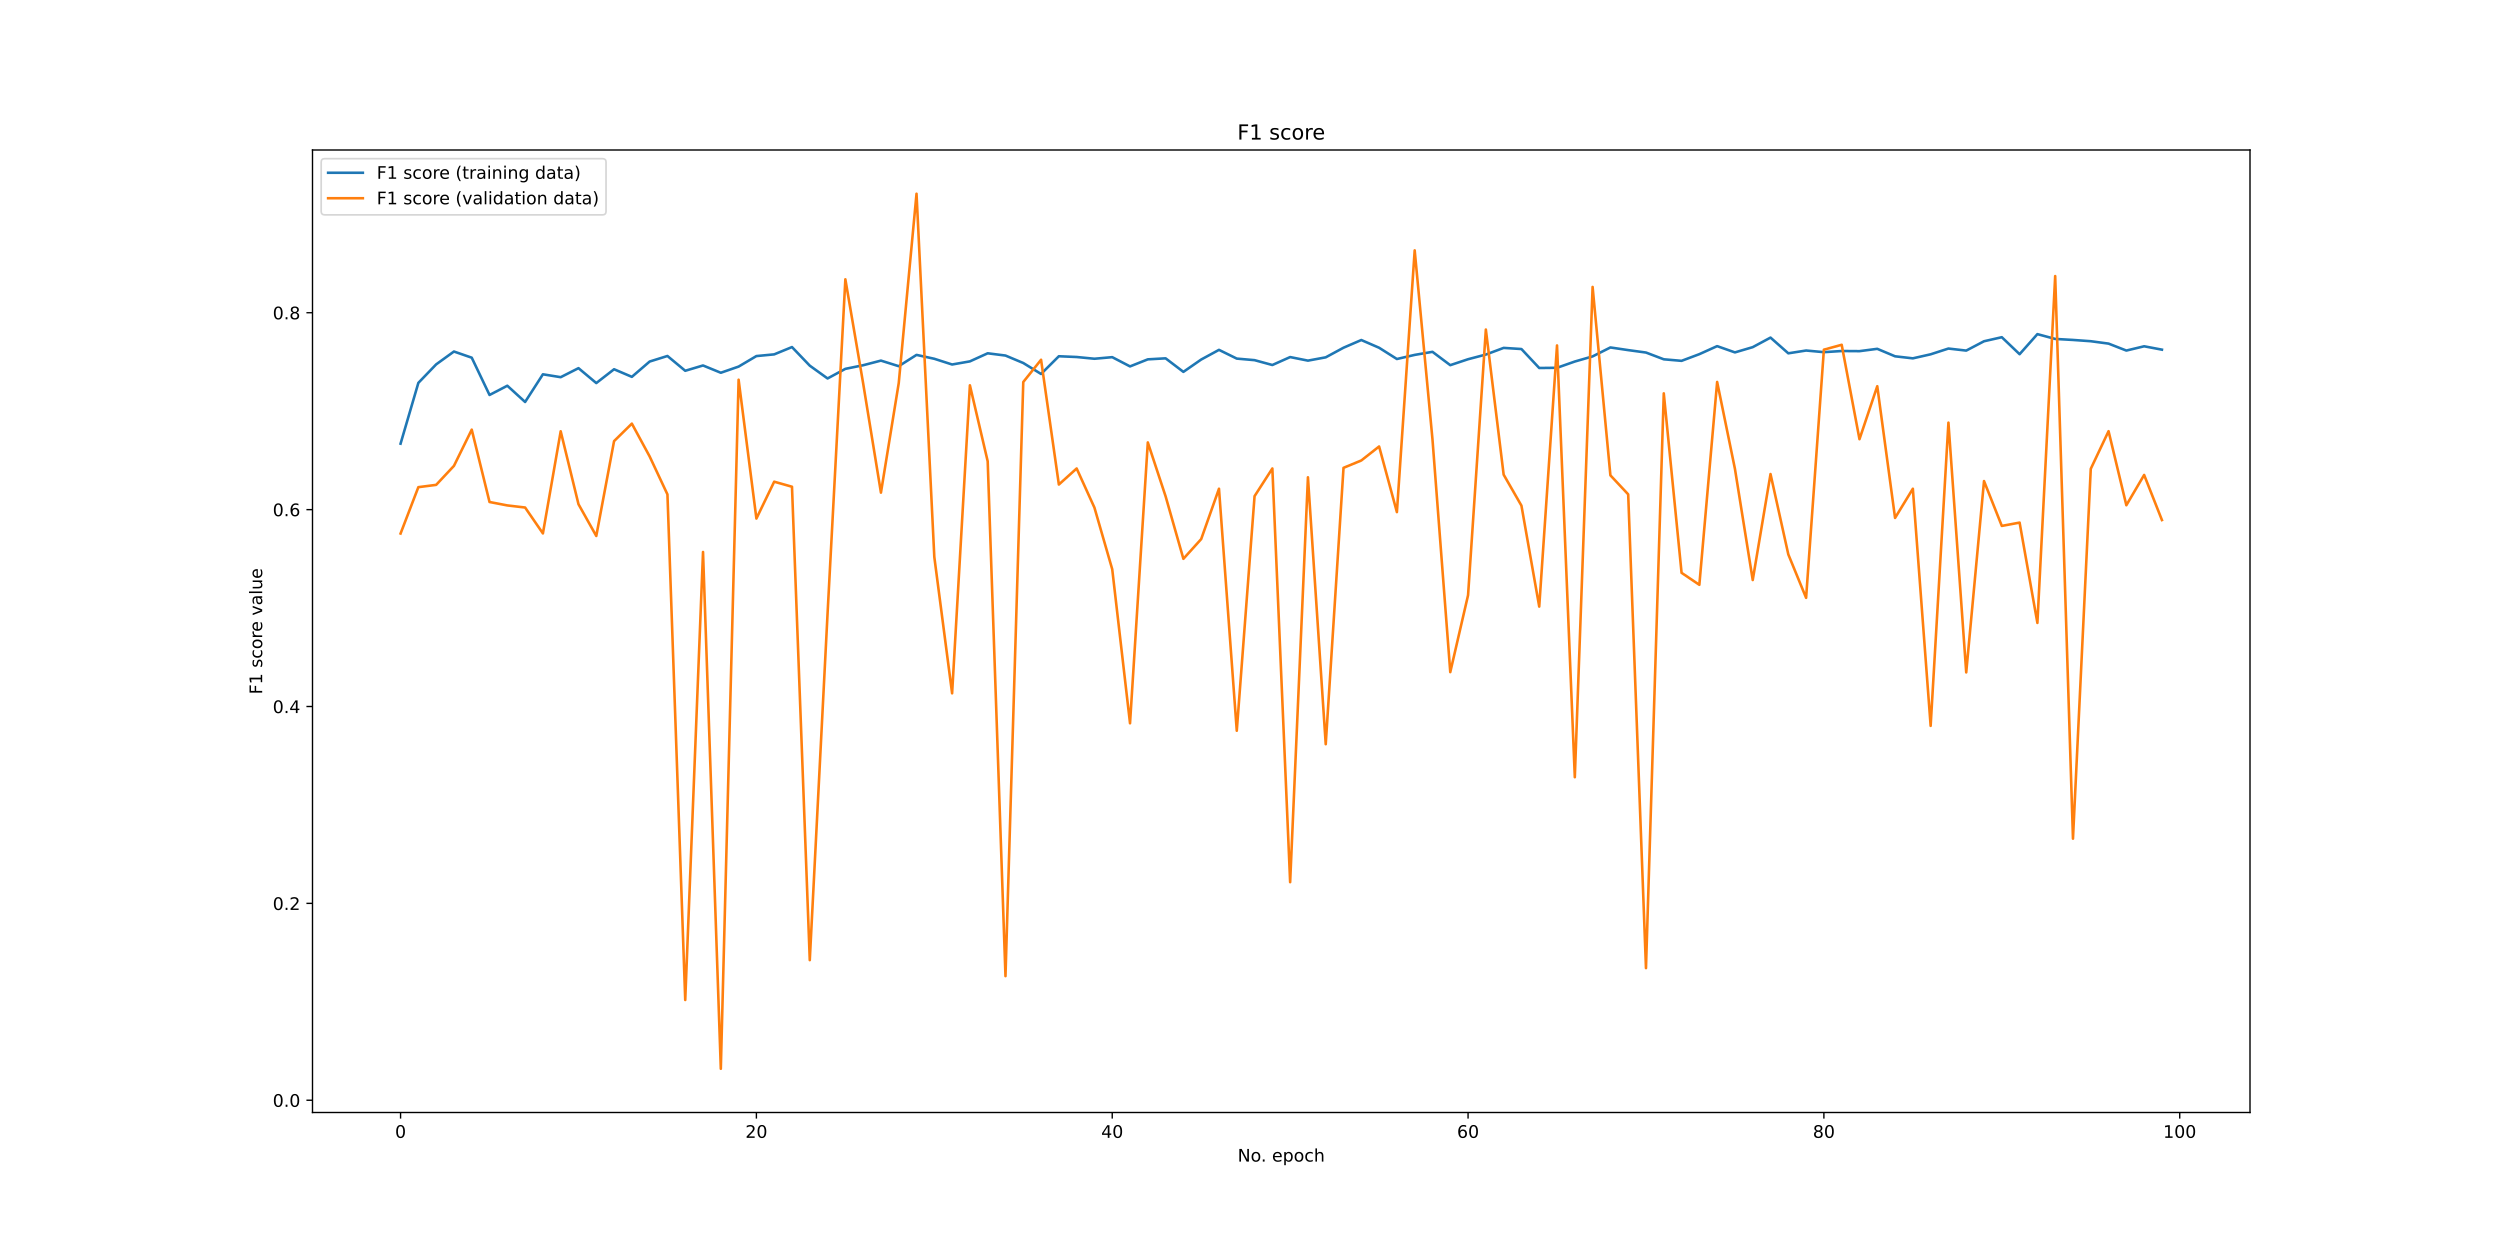
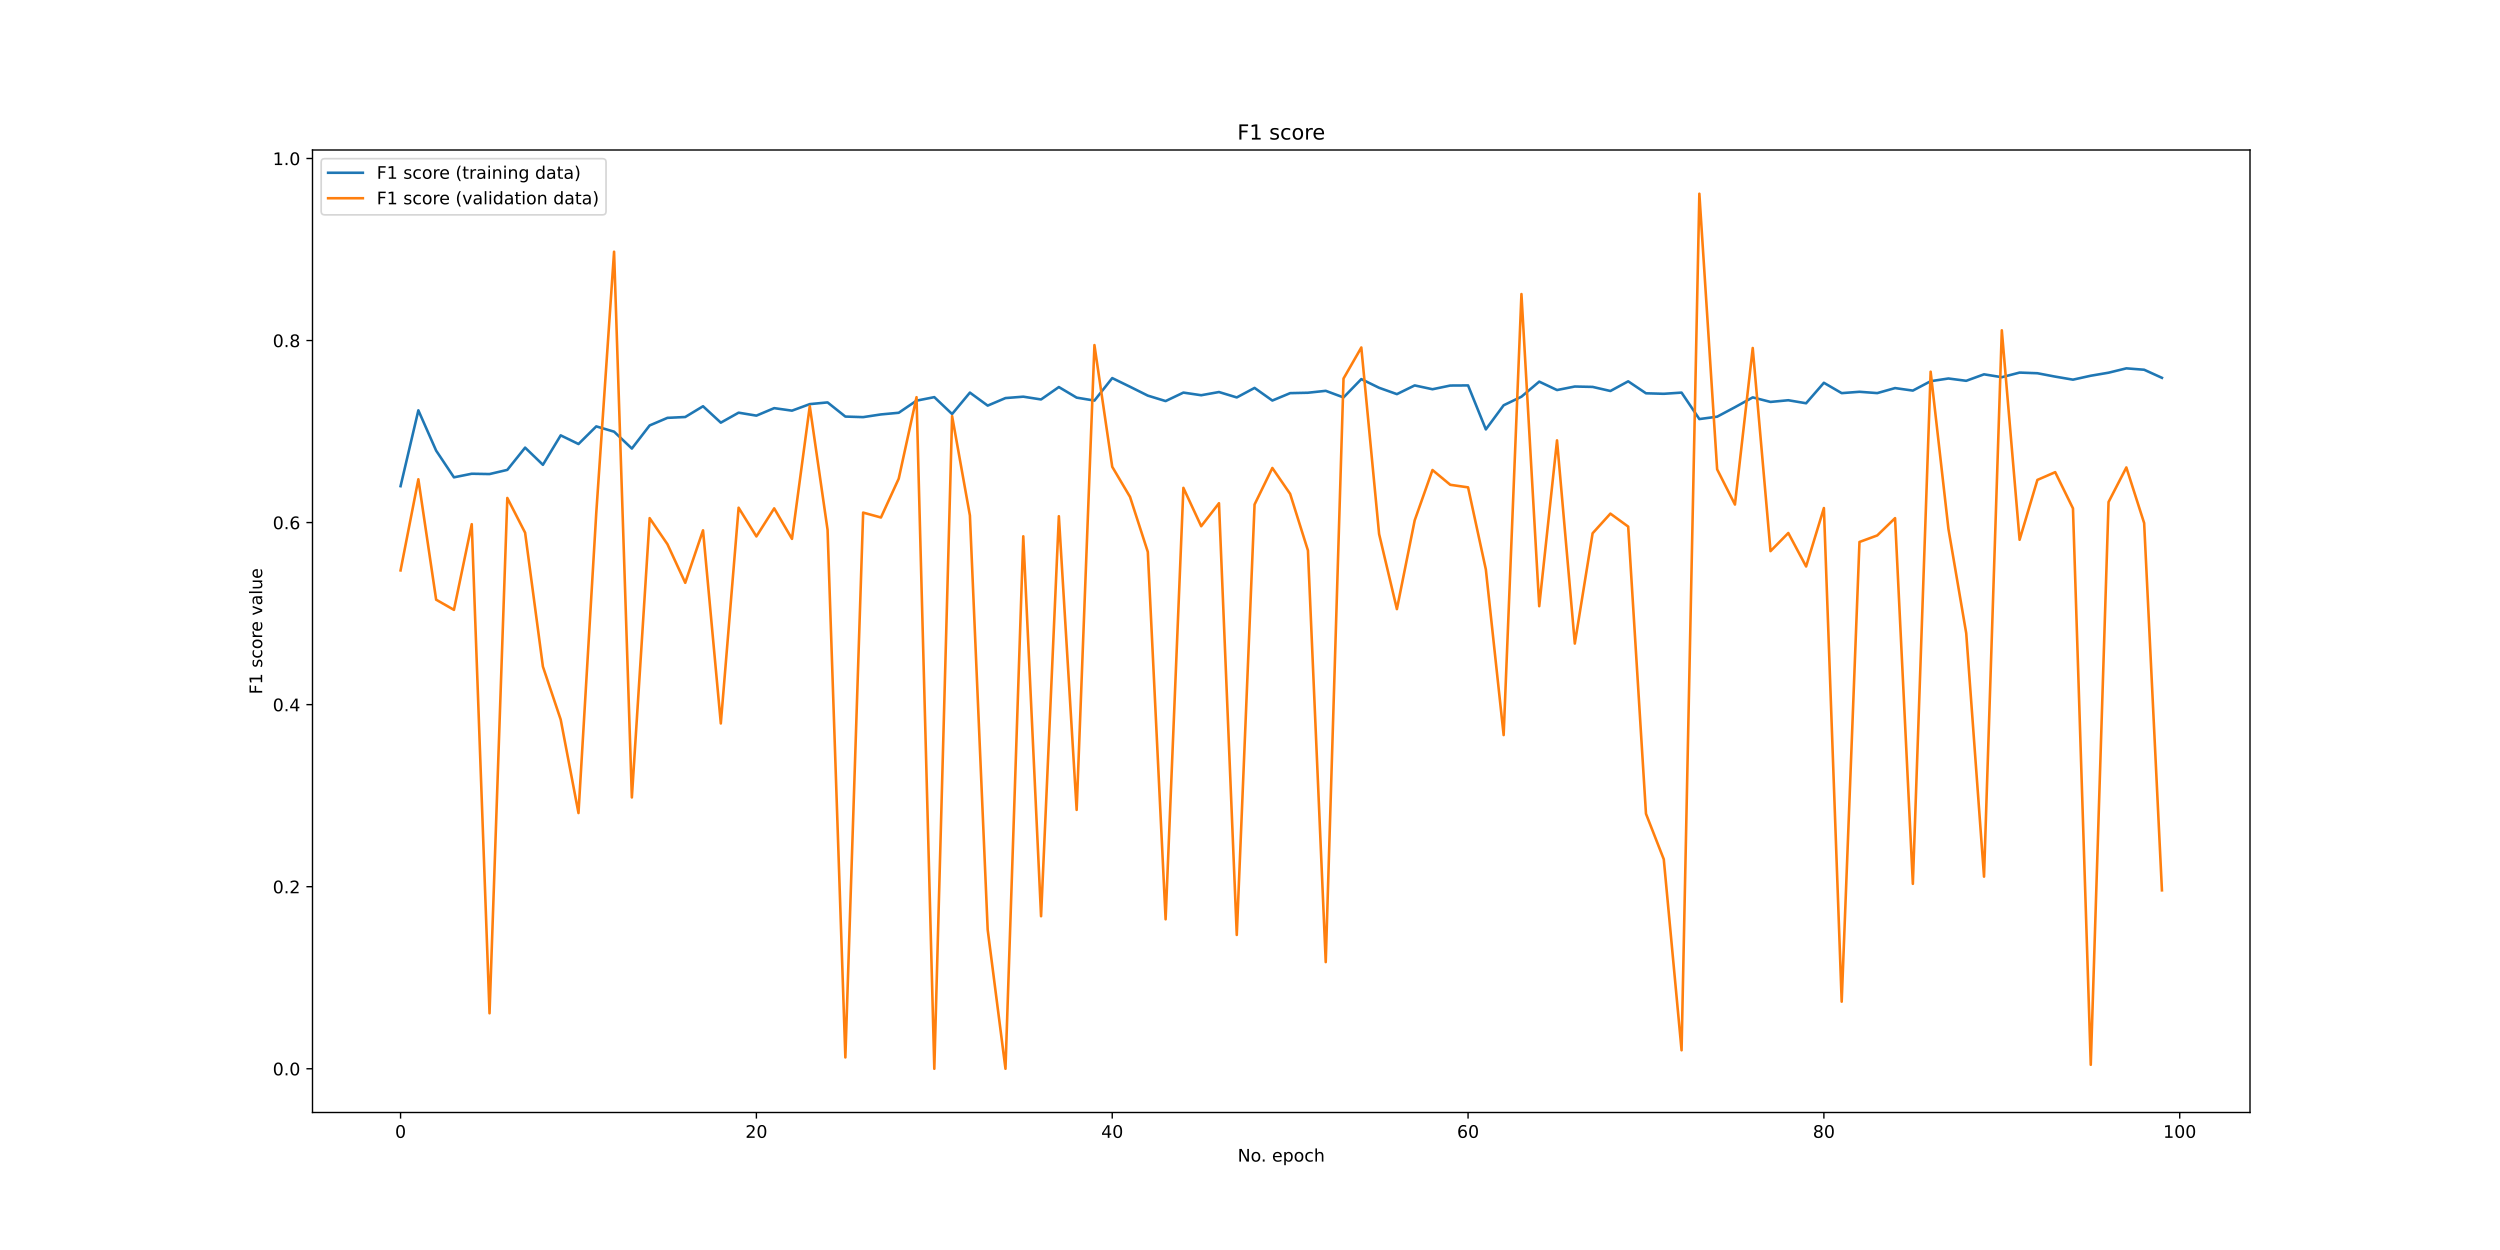
<svg xmlns="http://www.w3.org/2000/svg" xmlns:xlink="http://www.w3.org/1999/xlink" width="1440pt" height="720pt" viewBox="0 0 1440 720" version="1.1">
  <defs>
    <style type="text/css">*{stroke-linejoin: round; stroke-linecap: butt}</style>
  </defs>
  <g id="figure_1">
    <g id="patch_1">
      <path d="M 0 720  L 1440 720  L 1440 0  L 0 0  z " style="fill: #ffffff" />
    </g>
    <g id="axes_1">
      <g id="patch_2">
        <path d="M 180 640.8  L 1296 640.8  L 1296 86.4  L 180 86.4  z " style="fill: #ffffff" />
      </g>
      <g id="matplotlib.axis_1">
        <g id="xtick_1">
          <g id="line2d_1">
            <defs>
-               <path id="m2366629d5d" d="M 0 0  L 0 3.5  " style="stroke: #000000; stroke-width: 0.8" />
-             </defs>
-             <g>
-               <use xlink:href="#m2366629d5d" x="230.727" y="640.8" style="stroke: #000000; stroke-width: 0.8" />
+               <path id="md2ef3c8b81" d="M 0 0  L 0 3.5  " style="stroke: #000000; stroke-width: 0.8" />
+             </defs>
+             <g>
+               <use xlink:href="#md2ef3c8b81" x="230.727" y="640.8" style="stroke: #000000; stroke-width: 0.8" />
            </g>
          </g>
          <g id="text_1">
            <g transform="translate(227.546 655.3984)scale(0.1 -0.1)">
              <defs>
                <path id="DejaVuSans-30" d="M 2034 4250  Q 1547 4250 1301 3770  Q 1056 3291 1056 2328  Q 1056 1369 1301 889  Q 1547 409 2034 409  Q 2525 409 2770 889  Q 3016 1369 3016 2328  Q 3016 3291 2770 3770  Q 2525 4250 2034 4250  z M 2034 4750  Q 2819 4750 3233 4129  Q 3647 3509 3647 2328  Q 3647 1150 3233 529  Q 2819 -91 2034 -91  Q 1250 -91 836 529  Q 422 1150 422 2328  Q 422 3509 836 4129  Q 1250 4750 2034 4750  z " transform="scale(0.015625)" />
              </defs>
              <use xlink:href="#DejaVuSans-30" />
            </g>
          </g>
        </g>
        <g id="xtick_2">
          <g id="line2d_2">
            <g>
-               <use xlink:href="#m2366629d5d" x="435.686" y="640.8" style="stroke: #000000; stroke-width: 0.8" />
+               <use xlink:href="#md2ef3c8b81" x="435.686" y="640.8" style="stroke: #000000; stroke-width: 0.8" />
            </g>
          </g>
          <g id="text_2">
            <g transform="translate(429.3234 655.3984)scale(0.1 -0.1)">
              <defs>
                <path id="DejaVuSans-32" d="M 1228 531  L 3431 531  L 3431 0  L 469 0  L 469 531  Q 828 903 1448 1529  Q 2069 2156 2228 2338  Q 2531 2678 2651 2914  Q 2772 3150 2772 3378  Q 2772 3750 2511 3984  Q 2250 4219 1831 4219  Q 1534 4219 1204 4116  Q 875 4013 500 3803  L 500 4441  Q 881 4594 1212 4672  Q 1544 4750 1819 4750  Q 2544 4750 2975 4387  Q 3406 4025 3406 3419  Q 3406 3131 3298 2873  Q 3191 2616 2906 2266  Q 2828 2175 2409 1742  Q 1991 1309 1228 531  z " transform="scale(0.015625)" />
              </defs>
              <use xlink:href="#DejaVuSans-32" />
              <use xlink:href="#DejaVuSans-30" x="63.623" />
            </g>
          </g>
        </g>
        <g id="xtick_3">
          <g id="line2d_3">
            <g>
-               <use xlink:href="#m2366629d5d" x="640.645" y="640.8" style="stroke: #000000; stroke-width: 0.8" />
+               <use xlink:href="#md2ef3c8b81" x="640.645" y="640.8" style="stroke: #000000; stroke-width: 0.8" />
            </g>
          </g>
          <g id="text_3">
            <g transform="translate(634.2821 655.3984)scale(0.1 -0.1)">
              <defs>
                <path id="DejaVuSans-34" d="M 2419 4116  L 825 1625  L 2419 1625  L 2419 4116  z M 2253 4666  L 3047 4666  L 3047 1625  L 3713 1625  L 3713 1100  L 3047 1100  L 3047 0  L 2419 0  L 2419 1100  L 313 1100  L 313 1709  L 2253 4666  z " transform="scale(0.015625)" />
              </defs>
              <use xlink:href="#DejaVuSans-34" />
              <use xlink:href="#DejaVuSans-30" x="63.623" />
            </g>
          </g>
        </g>
        <g id="xtick_4">
          <g id="line2d_4">
            <g>
-               <use xlink:href="#m2366629d5d" x="845.603" y="640.8" style="stroke: #000000; stroke-width: 0.8" />
+               <use xlink:href="#md2ef3c8b81" x="845.603" y="640.8" style="stroke: #000000; stroke-width: 0.8" />
            </g>
          </g>
          <g id="text_4">
            <g transform="translate(839.2408 655.3984)scale(0.1 -0.1)">
              <defs>
                <path id="DejaVuSans-36" d="M 2113 2584  Q 1688 2584 1439 2293  Q 1191 2003 1191 1497  Q 1191 994 1439 701  Q 1688 409 2113 409  Q 2538 409 2786 701  Q 3034 994 3034 1497  Q 3034 2003 2786 2293  Q 2538 2584 2113 2584  z M 3366 4563  L 3366 3988  Q 3128 4100 2886 4159  Q 2644 4219 2406 4219  Q 1781 4219 1451 3797  Q 1122 3375 1075 2522  Q 1259 2794 1537 2939  Q 1816 3084 2150 3084  Q 2853 3084 3261 2657  Q 3669 2231 3669 1497  Q 3669 778 3244 343  Q 2819 -91 2113 -91  Q 1303 -91 875 529  Q 447 1150 447 2328  Q 447 3434 972 4092  Q 1497 4750 2381 4750  Q 2619 4750 2861 4703  Q 3103 4656 3366 4563  z " transform="scale(0.015625)" />
              </defs>
              <use xlink:href="#DejaVuSans-36" />
              <use xlink:href="#DejaVuSans-30" x="63.623" />
            </g>
          </g>
        </g>
        <g id="xtick_5">
          <g id="line2d_5">
            <g>
-               <use xlink:href="#m2366629d5d" x="1050.562" y="640.8" style="stroke: #000000; stroke-width: 0.8" />
+               <use xlink:href="#md2ef3c8b81" x="1050.562" y="640.8" style="stroke: #000000; stroke-width: 0.8" />
            </g>
          </g>
          <g id="text_5">
            <g transform="translate(1044.199 655.3984)scale(0.1 -0.1)">
              <defs>
                <path id="DejaVuSans-38" d="M 2034 2216  Q 1584 2216 1326 1975  Q 1069 1734 1069 1313  Q 1069 891 1326 650  Q 1584 409 2034 409  Q 2484 409 2743 651  Q 3003 894 3003 1313  Q 3003 1734 2745 1975  Q 2488 2216 2034 2216  z M 1403 2484  Q 997 2584 770 2862  Q 544 3141 544 3541  Q 544 4100 942 4425  Q 1341 4750 2034 4750  Q 2731 4750 3128 4425  Q 3525 4100 3525 3541  Q 3525 3141 3298 2862  Q 3072 2584 2669 2484  Q 3125 2378 3379 2068  Q 3634 1759 3634 1313  Q 3634 634 3220 271  Q 2806 -91 2034 -91  Q 1263 -91 848 271  Q 434 634 434 1313  Q 434 1759 690 2068  Q 947 2378 1403 2484  z M 1172 3481  Q 1172 3119 1398 2916  Q 1625 2713 2034 2713  Q 2441 2713 2670 2916  Q 2900 3119 2900 3481  Q 2900 3844 2670 4047  Q 2441 4250 2034 4250  Q 1625 4250 1398 4047  Q 1172 3844 1172 3481  z " transform="scale(0.015625)" />
              </defs>
              <use xlink:href="#DejaVuSans-38" />
              <use xlink:href="#DejaVuSans-30" x="63.623" />
            </g>
          </g>
        </g>
        <g id="xtick_6">
          <g id="line2d_6">
            <g>
-               <use xlink:href="#m2366629d5d" x="1255.521" y="640.8" style="stroke: #000000; stroke-width: 0.8" />
+               <use xlink:href="#md2ef3c8b81" x="1255.521" y="640.8" style="stroke: #000000; stroke-width: 0.8" />
            </g>
          </g>
          <g id="text_6">
            <g transform="translate(1245.977 655.3984)scale(0.1 -0.1)">
              <defs>
                <path id="DejaVuSans-31" d="M 794 531  L 1825 531  L 1825 4091  L 703 3866  L 703 4441  L 1819 4666  L 2450 4666  L 2450 531  L 3481 531  L 3481 0  L 794 0  L 794 531  z " transform="scale(0.015625)" />
              </defs>
              <use xlink:href="#DejaVuSans-31" />
              <use xlink:href="#DejaVuSans-30" x="63.623" />
              <use xlink:href="#DejaVuSans-30" x="127.246" />
            </g>
          </g>
        </g>
        <g id="text_7">
          <g transform="translate(712.8813 669.0766)scale(0.1 -0.1)">
            <defs>
              <path id="DejaVuSans-4e" d="M 628 4666  L 1478 4666  L 3547 763  L 3547 4666  L 4159 4666  L 4159 0  L 3309 0  L 1241 3903  L 1241 0  L 628 0  L 628 4666  z " transform="scale(0.015625)" />
              <path id="DejaVuSans-6f" d="M 1959 3097  Q 1497 3097 1228 2736  Q 959 2375 959 1747  Q 959 1119 1226 758  Q 1494 397 1959 397  Q 2419 397 2687 759  Q 2956 1122 2956 1747  Q 2956 2369 2687 2733  Q 2419 3097 1959 3097  z M 1959 3584  Q 2709 3584 3137 3096  Q 3566 2609 3566 1747  Q 3566 888 3137 398  Q 2709 -91 1959 -91  Q 1206 -91 779 398  Q 353 888 353 1747  Q 353 2609 779 3096  Q 1206 3584 1959 3584  z " transform="scale(0.015625)" />
              <path id="DejaVuSans-2e" d="M 684 794  L 1344 794  L 1344 0  L 684 0  L 684 794  z " transform="scale(0.015625)" />
              <path id="DejaVuSans-20" transform="scale(0.015625)" />
              <path id="DejaVuSans-65" d="M 3597 1894  L 3597 1613  L 953 1613  Q 991 1019 1311 708  Q 1631 397 2203 397  Q 2534 397 2845 478  Q 3156 559 3463 722  L 3463 178  Q 3153 47 2828 -22  Q 2503 -91 2169 -91  Q 1331 -91 842 396  Q 353 884 353 1716  Q 353 2575 817 3079  Q 1281 3584 2069 3584  Q 2775 3584 3186 3129  Q 3597 2675 3597 1894  z M 3022 2063  Q 3016 2534 2758 2815  Q 2500 3097 2075 3097  Q 1594 3097 1305 2825  Q 1016 2553 972 2059  L 3022 2063  z " transform="scale(0.015625)" />
              <path id="DejaVuSans-70" d="M 1159 525  L 1159 -1331  L 581 -1331  L 581 3500  L 1159 3500  L 1159 2969  Q 1341 3281 1617 3432  Q 1894 3584 2278 3584  Q 2916 3584 3314 3078  Q 3713 2572 3713 1747  Q 3713 922 3314 415  Q 2916 -91 2278 -91  Q 1894 -91 1617 61  Q 1341 213 1159 525  z M 3116 1747  Q 3116 2381 2855 2742  Q 2594 3103 2138 3103  Q 1681 3103 1420 2742  Q 1159 2381 1159 1747  Q 1159 1113 1420 752  Q 1681 391 2138 391  Q 2594 391 2855 752  Q 3116 1113 3116 1747  z " transform="scale(0.015625)" />
              <path id="DejaVuSans-63" d="M 3122 3366  L 3122 2828  Q 2878 2963 2633 3030  Q 2388 3097 2138 3097  Q 1578 3097 1268 2742  Q 959 2388 959 1747  Q 959 1106 1268 751  Q 1578 397 2138 397  Q 2388 397 2633 464  Q 2878 531 3122 666  L 3122 134  Q 2881 22 2623 -34  Q 2366 -91 2075 -91  Q 1284 -91 818 406  Q 353 903 353 1747  Q 353 2603 823 3093  Q 1294 3584 2113 3584  Q 2378 3584 2631 3529  Q 2884 3475 3122 3366  z " transform="scale(0.015625)" />
              <path id="DejaVuSans-68" d="M 3513 2113  L 3513 0  L 2938 0  L 2938 2094  Q 2938 2591 2744 2837  Q 2550 3084 2163 3084  Q 1697 3084 1428 2787  Q 1159 2491 1159 1978  L 1159 0  L 581 0  L 581 4863  L 1159 4863  L 1159 2956  Q 1366 3272 1645 3428  Q 1925 3584 2291 3584  Q 2894 3584 3203 3211  Q 3513 2838 3513 2113  z " transform="scale(0.015625)" />
            </defs>
            <use xlink:href="#DejaVuSans-4e" />
            <use xlink:href="#DejaVuSans-6f" x="74.805" />
            <use xlink:href="#DejaVuSans-2e" x="134.236" />
            <use xlink:href="#DejaVuSans-20" x="166.023" />
            <use xlink:href="#DejaVuSans-65" x="197.811" />
            <use xlink:href="#DejaVuSans-70" x="259.334" />
            <use xlink:href="#DejaVuSans-6f" x="322.811" />
            <use xlink:href="#DejaVuSans-63" x="383.992" />
            <use xlink:href="#DejaVuSans-68" x="438.973" />
          </g>
        </g>
      </g>
      <g id="matplotlib.axis_2">
        <g id="ytick_1">
          <g id="line2d_7">
            <defs>
-               <path id="m872a0bf177" d="M 0 0  L -3.5 0  " style="stroke: #000000; stroke-width: 0.8" />
-             </defs>
-             <g>
-               <use xlink:href="#m872a0bf177" x="180" y="633.733" style="stroke: #000000; stroke-width: 0.8" />
+               <path id="mb02e5367ce" d="M 0 0  L -3.5 0  " style="stroke: #000000; stroke-width: 0.8" />
+             </defs>
+             <g>
+               <use xlink:href="#mb02e5367ce" x="180" y="615.6" style="stroke: #000000; stroke-width: 0.8" />
            </g>
          </g>
          <g id="text_8">
-             <g transform="translate(157.0969 637.532)scale(0.1 -0.1)">
+             <g transform="translate(157.0969 619.3992)scale(0.1 -0.1)">
              <use xlink:href="#DejaVuSans-30" />
              <use xlink:href="#DejaVuSans-2e" x="63.623" />
              <use xlink:href="#DejaVuSans-30" x="95.41" />
            </g>
          </g>
        </g>
        <g id="ytick_2">
          <g id="line2d_8">
            <g>
-               <use xlink:href="#m872a0bf177" x="180" y="520.333" style="stroke: #000000; stroke-width: 0.8" />
+               <use xlink:href="#mb02e5367ce" x="180" y="510.736" style="stroke: #000000; stroke-width: 0.8" />
            </g>
          </g>
          <g id="text_9">
-             <g transform="translate(157.0969 524.1317)scale(0.1 -0.1)">
+             <g transform="translate(157.0969 514.5355)scale(0.1 -0.1)">
              <use xlink:href="#DejaVuSans-30" />
              <use xlink:href="#DejaVuSans-2e" x="63.623" />
              <use xlink:href="#DejaVuSans-32" x="95.41" />
            </g>
          </g>
        </g>
        <g id="ytick_3">
          <g id="line2d_9">
            <g>
-               <use xlink:href="#m872a0bf177" x="180" y="406.932" style="stroke: #000000; stroke-width: 0.8" />
+               <use xlink:href="#mb02e5367ce" x="180" y="405.873" style="stroke: #000000; stroke-width: 0.8" />
            </g>
          </g>
          <g id="text_10">
-             <g transform="translate(157.0969 410.7314)scale(0.1 -0.1)">
+             <g transform="translate(157.0969 409.6718)scale(0.1 -0.1)">
              <use xlink:href="#DejaVuSans-30" />
              <use xlink:href="#DejaVuSans-2e" x="63.623" />
              <use xlink:href="#DejaVuSans-34" x="95.41" />
            </g>
          </g>
        </g>
        <g id="ytick_4">
          <g id="line2d_10">
            <g>
-               <use xlink:href="#m872a0bf177" x="180" y="293.532" style="stroke: #000000; stroke-width: 0.8" />
+               <use xlink:href="#mb02e5367ce" x="180" y="301.009" style="stroke: #000000; stroke-width: 0.8" />
            </g>
          </g>
          <g id="text_11">
-             <g transform="translate(157.0969 297.3311)scale(0.1 -0.1)">
+             <g transform="translate(157.0969 304.808)scale(0.1 -0.1)">
              <use xlink:href="#DejaVuSans-30" />
              <use xlink:href="#DejaVuSans-2e" x="63.623" />
              <use xlink:href="#DejaVuSans-36" x="95.41" />
            </g>
          </g>
        </g>
        <g id="ytick_5">
          <g id="line2d_11">
            <g>
-               <use xlink:href="#m872a0bf177" x="180" y="180.132" style="stroke: #000000; stroke-width: 0.8" />
+               <use xlink:href="#mb02e5367ce" x="180" y="196.145" style="stroke: #000000; stroke-width: 0.8" />
            </g>
          </g>
          <g id="text_12">
-             <g transform="translate(157.0969 183.9308)scale(0.1 -0.1)">
+             <g transform="translate(157.0969 199.9443)scale(0.1 -0.1)">
              <use xlink:href="#DejaVuSans-30" />
              <use xlink:href="#DejaVuSans-2e" x="63.623" />
              <use xlink:href="#DejaVuSans-38" x="95.41" />
            </g>
          </g>
        </g>
-         <g id="text_13">
+         <g id="ytick_6">
+           <g id="line2d_12">
+             <g>
+               <use xlink:href="#mb02e5367ce" x="180" y="91.281" style="stroke: #000000; stroke-width: 0.8" />
+             </g>
+           </g>
+           <g id="text_13">
+             <g transform="translate(157.0969 95.08056)scale(0.1 -0.1)">
+               <use xlink:href="#DejaVuSans-31" />
+               <use xlink:href="#DejaVuSans-2e" x="63.623" />
+               <use xlink:href="#DejaVuSans-30" x="95.41" />
+             </g>
+           </g>
+         </g>
+         <g id="text_14">
          <g transform="translate(151.0172 399.9258)rotate(-90)scale(0.1 -0.1)">
            <defs>
              <path id="DejaVuSans-46" d="M 628 4666  L 3309 4666  L 3309 4134  L 1259 4134  L 1259 2759  L 3109 2759  L 3109 2228  L 1259 2228  L 1259 0  L 628 0  L 628 4666  z " transform="scale(0.015625)" />
              <path id="DejaVuSans-73" d="M 2834 3397  L 2834 2853  Q 2591 2978 2328 3040  Q 2066 3103 1784 3103  Q 1356 3103 1142 2972  Q 928 2841 928 2578  Q 928 2378 1081 2264  Q 1234 2150 1697 2047  L 1894 2003  Q 2506 1872 2764 1633  Q 3022 1394 3022 966  Q 3022 478 2636 193  Q 2250 -91 1575 -91  Q 1294 -91 989 -36  Q 684 19 347 128  L 347 722  Q 666 556 975 473  Q 1284 391 1588 391  Q 1994 391 2212 530  Q 2431 669 2431 922  Q 2431 1156 2273 1281  Q 2116 1406 1581 1522  L 1381 1569  Q 847 1681 609 1914  Q 372 2147 372 2553  Q 372 3047 722 3315  Q 1072 3584 1716 3584  Q 2034 3584 2315 3537  Q 2597 3491 2834 3397  z " transform="scale(0.015625)" />
              <path id="DejaVuSans-72" d="M 2631 2963  Q 2534 3019 2420 3045  Q 2306 3072 2169 3072  Q 1681 3072 1420 2755  Q 1159 2438 1159 1844  L 1159 0  L 581 0  L 581 3500  L 1159 3500  L 1159 2956  Q 1341 3275 1631 3429  Q 1922 3584 2338 3584  Q 2397 3584 2469 3576  Q 2541 3569 2628 3553  L 2631 2963  z " transform="scale(0.015625)" />
              <path id="DejaVuSans-76" d="M 191 3500  L 800 3500  L 1894 563  L 2988 3500  L 3597 3500  L 2284 0  L 1503 0  L 191 3500  z " transform="scale(0.015625)" />
              <path id="DejaVuSans-61" d="M 2194 1759  Q 1497 1759 1228 1600  Q 959 1441 959 1056  Q 959 750 1161 570  Q 1363 391 1709 391  Q 2188 391 2477 730  Q 2766 1069 2766 1631  L 2766 1759  L 2194 1759  z M 3341 1997  L 3341 0  L 2766 0  L 2766 531  Q 2569 213 2275 61  Q 1981 -91 1556 -91  Q 1019 -91 701 211  Q 384 513 384 1019  Q 384 1609 779 1909  Q 1175 2209 1959 2209  L 2766 2209  L 2766 2266  Q 2766 2663 2505 2880  Q 2244 3097 1772 3097  Q 1472 3097 1187 3025  Q 903 2953 641 2809  L 641 3341  Q 956 3463 1253 3523  Q 1550 3584 1831 3584  Q 2591 3584 2966 3190  Q 3341 2797 3341 1997  z " transform="scale(0.015625)" />
              <path id="DejaVuSans-6c" d="M 603 4863  L 1178 4863  L 1178 0  L 603 0  L 603 4863  z " transform="scale(0.015625)" />
              <path id="DejaVuSans-75" d="M 544 1381  L 544 3500  L 1119 3500  L 1119 1403  Q 1119 906 1312 657  Q 1506 409 1894 409  Q 2359 409 2629 706  Q 2900 1003 2900 1516  L 2900 3500  L 3475 3500  L 3475 0  L 2900 0  L 2900 538  Q 2691 219 2414 64  Q 2138 -91 1772 -91  Q 1169 -91 856 284  Q 544 659 544 1381  z M 1991 3584  L 1991 3584  z " transform="scale(0.015625)" />
            </defs>
            <use xlink:href="#DejaVuSans-46" />
            <use xlink:href="#DejaVuSans-31" x="57.52" />
            <use xlink:href="#DejaVuSans-20" x="121.143" />
            <use xlink:href="#DejaVuSans-73" x="152.93" />
            <use xlink:href="#DejaVuSans-63" x="205.029" />
            <use xlink:href="#DejaVuSans-6f" x="260.01" />
            <use xlink:href="#DejaVuSans-72" x="321.191" />
            <use xlink:href="#DejaVuSans-65" x="360.055" />
            <use xlink:href="#DejaVuSans-20" x="421.578" />
            <use xlink:href="#DejaVuSans-76" x="453.365" />
            <use xlink:href="#DejaVuSans-61" x="512.545" />
            <use xlink:href="#DejaVuSans-6c" x="573.824" />
            <use xlink:href="#DejaVuSans-75" x="601.607" />
            <use xlink:href="#DejaVuSans-65" x="664.986" />
          </g>
        </g>
      </g>
-       <g id="line2d_12">
-         <path d="M 230.727 255.551  L 240.975 220.536  L 251.223 209.888  L 261.471 202.477  L 271.719 206.023  L 281.967 227.498  L 292.215 222.183  L 302.463 231.538  L 312.711 215.601  L 322.959 217.257  L 333.207 212.062  L 343.455 220.639  L 353.702 212.691  L 363.95 217.061  L 374.198 208.247  L 384.446 205.045  L 394.694 213.571  L 404.942 210.51  L 415.19 214.707  L 425.438 211.156  L 435.686 205.097  L 445.934 204.117  L 456.182 199.914  L 466.43 210.617  L 476.678 217.994  L 486.926 212.457  L 497.174 210.374  L 507.421 207.708  L 517.669 210.926  L 527.917 204.418  L 538.165 206.659  L 548.413 209.951  L 558.661 208.151  L 568.909 203.496  L 579.157 204.795  L 589.405 209.095  L 599.653 215.398  L 609.901 205.2  L 620.149 205.635  L 630.397 206.638  L 640.645 205.726  L 650.893 211.05  L 661.14 206.985  L 671.388 206.399  L 681.636 214.195  L 691.884 207.09  L 702.132 201.518  L 712.38 206.552  L 722.628 207.453  L 732.876 210.244  L 743.124 205.672  L 753.372 207.722  L 763.62 205.823  L 773.868 200.282  L 784.116 195.855  L 794.364 200.309  L 804.612 206.786  L 814.86 204.422  L 825.107 202.654  L 835.355 210.335  L 845.603 206.914  L 855.851 204.223  L 866.099 200.39  L 876.347 201.041  L 886.595 211.971  L 896.843 211.845  L 907.091 208.239  L 917.339 205.287  L 927.587 200.135  L 937.835 201.662  L 948.083 203.062  L 958.331 206.957  L 968.579 207.843  L 978.826 203.997  L 989.074 199.373  L 999.322 202.982  L 1009.57 199.959  L 1019.818 194.456  L 1030.066 203.508  L 1040.314 201.899  L 1050.562 202.841  L 1060.81 202.185  L 1071.058 202.264  L 1081.306 200.926  L 1091.554 205.234  L 1101.802 206.407  L 1112.05 204.079  L 1122.298 200.765  L 1132.545 201.94  L 1142.793 196.565  L 1153.041 194.233  L 1163.289 204.014  L 1173.537 192.459  L 1183.785 195.223  L 1194.033 195.806  L 1204.281 196.542  L 1214.529 197.918  L 1224.777 201.921  L 1235.025 199.462  L 1245.273 201.401  " clip-path="url(#pd8af78f8d0)" style="fill: none; stroke: #1f77b4; stroke-width: 1.5; stroke-linecap: square" />
-       </g>
      <g id="line2d_13">
-         <path d="M 230.727 307.307  L 240.975 280.606  L 251.223 279.284  L 261.471 268.342  L 271.719 247.479  L 281.967 289.151  L 292.215 291.123  L 302.463 292.332  L 312.711 307.242  L 322.959 248.423  L 333.207 290.425  L 343.455 308.715  L 353.702 254.084  L 363.95 244.013  L 374.198 262.916  L 384.446 284.775  L 394.694 575.985  L 404.942 317.952  L 415.19 615.6  L 425.438 218.725  L 435.686 298.686  L 445.934 277.456  L 456.182 280.356  L 466.43 553.033  L 476.678 353.338  L 486.926 160.891  L 497.174 220.82  L 507.421 283.754  L 517.669 220.683  L 527.917 111.6  L 538.165 320.826  L 548.413 399.346  L 558.661 221.942  L 568.909 265.719  L 579.157 562.247  L 589.405 220.038  L 599.653 207.224  L 609.901 279.087  L 620.149 269.846  L 630.397 292.394  L 640.645 327.894  L 650.893 416.608  L 661.14 254.841  L 671.388 285.892  L 681.636 321.878  L 691.884 310.513  L 702.132 281.512  L 712.38 420.899  L 722.628 285.779  L 732.876 269.85  L 743.124 508.124  L 753.372 274.931  L 763.62 428.652  L 773.868 269.468  L 784.116 265.229  L 794.364 257.174  L 804.612 294.97  L 814.86 144.22  L 825.107 253.078  L 835.355 387.14  L 845.603 342.828  L 855.851 189.823  L 866.099 273.392  L 876.347 291.244  L 886.595 349.391  L 896.843 198.984  L 907.091 447.672  L 917.339 165.283  L 927.587 273.787  L 937.835 284.745  L 948.083 557.627  L 958.331 226.582  L 968.579 329.953  L 978.826 336.849  L 989.074 220.008  L 999.322 270.051  L 1009.57 334.095  L 1019.818 273.054  L 1030.066 319.333  L 1040.314 344.351  L 1050.562 201.408  L 1060.81 198.598  L 1071.058 252.972  L 1081.306 222.469  L 1091.554 298.327  L 1101.802 281.518  L 1112.05 418.089  L 1122.298 243.447  L 1132.545 387.294  L 1142.793 277.099  L 1153.041 302.926  L 1163.289 301.018  L 1173.537 358.797  L 1183.785 159.03  L 1194.033 483.066  L 1204.281 270.04  L 1214.529 248.364  L 1224.777 291.016  L 1235.025 273.578  L 1245.273 299.553  " clip-path="url(#pd8af78f8d0)" style="fill: none; stroke: #ff7f0e; stroke-width: 1.5; stroke-linecap: square" />
+         <path d="M 230.727 280.027  L 240.975 236.362  L 251.223 259.574  L 261.471 274.938  L 271.719 272.872  L 281.967 273.058  L 292.215 270.65  L 302.463 257.842  L 312.711 267.73  L 322.959 250.772  L 333.207 255.751  L 343.455 245.602  L 353.702 248.638  L 363.95 258.359  L 374.198 245.054  L 384.446 240.688  L 394.694 240.194  L 404.942 234.004  L 415.19 243.451  L 425.438 237.696  L 435.686 239.403  L 445.934 235.09  L 456.182 236.536  L 466.43 232.772  L 476.678 231.785  L 486.926 239.945  L 497.174 240.265  L 507.421 238.71  L 517.669 237.755  L 527.917 230.779  L 538.165 228.755  L 548.413 238.481  L 558.661 226.144  L 568.909 233.631  L 579.157 229.288  L 589.405 228.488  L 599.653 230.084  L 609.901 222.944  L 620.149 229.035  L 630.397 230.736  L 640.645 217.78  L 650.893 222.765  L 661.14 227.877  L 671.388 231.016  L 681.636 226.133  L 691.884 227.648  L 702.132 225.807  L 712.38 228.925  L 722.628 223.44  L 732.876 230.71  L 743.124 226.449  L 753.372 226.216  L 763.62 225.12  L 773.868 228.914  L 784.116 218.367  L 794.364 223.368  L 804.612 227.019  L 814.86 221.999  L 825.107 224.203  L 835.355 222.075  L 845.603 222.005  L 855.851 247.332  L 866.099 233.434  L 876.347 228.501  L 886.595 219.818  L 896.843 224.665  L 907.091 222.636  L 917.339 222.855  L 927.587 225.212  L 937.835 219.643  L 948.083 226.534  L 958.331 226.828  L 968.579 226.144  L 978.826 241.382  L 989.074 240.013  L 999.322 234.557  L 1009.57 228.895  L 1019.818 231.51  L 1030.066 230.541  L 1040.314 232.276  L 1050.562 220.488  L 1060.81 226.442  L 1071.058 225.665  L 1081.306 226.426  L 1091.554 223.536  L 1101.802 224.98  L 1112.05 219.566  L 1122.298 218.012  L 1132.545 219.344  L 1142.793 215.616  L 1153.041 217.265  L 1163.289 214.607  L 1173.537 214.984  L 1183.785 216.934  L 1194.033 218.683  L 1204.281 216.421  L 1214.529 214.674  L 1224.777 212.171  L 1235.025 212.968  L 1245.273 217.619  " clip-path="url(#p588336d33c)" style="fill: none; stroke: #1f77b4; stroke-width: 1.5; stroke-linecap: square" />
+       </g>
+       <g id="line2d_14">
+         <path d="M 230.727 328.557  L 240.975 276.078  L 251.223 345.426  L 261.471 351.275  L 271.719 301.941  L 281.967 583.643  L 292.215 286.843  L 302.463 306.848  L 312.711 383.96  L 322.959 414.459  L 333.207 468.305  L 343.455 295.34  L 353.702 145.011  L 363.95 459.315  L 374.198 298.454  L 384.446 313.467  L 394.694 335.686  L 404.942 305.478  L 415.19 416.697  L 425.438 292.454  L 435.686 308.972  L 445.934 292.823  L 456.182 310.383  L 466.43 233.912  L 476.678 305.201  L 486.926 609.063  L 497.174 295.257  L 507.421 298.072  L 517.669 275.686  L 527.917 228.791  L 538.165 615.6  L 548.413 239.676  L 558.661 296.917  L 568.909 535.532  L 579.157 615.6  L 589.405 308.922  L 599.653 527.734  L 609.901 297.355  L 620.149 466.484  L 630.397 198.782  L 640.645 268.877  L 650.893 286.201  L 661.14 317.897  L 671.388 529.505  L 681.636 281.013  L 691.884 303.096  L 702.132 289.866  L 712.38 538.506  L 722.628 290.59  L 732.876 269.568  L 743.124 284.485  L 753.372 317.079  L 763.62 554.152  L 773.868 218.053  L 784.116 200.161  L 794.364 307.617  L 804.612 350.835  L 814.86 299.724  L 825.107 270.737  L 835.355 279.238  L 845.603 280.719  L 855.851 328.028  L 866.099 423.391  L 876.347 169.393  L 886.595 349.157  L 896.843 253.665  L 907.091 370.682  L 917.339 307.176  L 927.587 295.852  L 937.835 303.315  L 948.083 468.719  L 958.331 494.934  L 968.579 604.945  L 978.826 111.6  L 989.074 270.351  L 999.322 290.608  L 1009.57 200.466  L 1019.818 317.443  L 1030.066 307.02  L 1040.314 326.274  L 1050.562 292.647  L 1060.81 576.945  L 1071.058 312.176  L 1081.306 308.408  L 1091.554 298.458  L 1101.802 509.08  L 1112.05 214.112  L 1122.298 304.638  L 1132.545 364.743  L 1142.793 504.932  L 1153.041 190.271  L 1163.289 310.897  L 1173.537 276.435  L 1183.785 271.966  L 1194.033 292.839  L 1204.281 613.298  L 1214.529 289.156  L 1224.777 269.266  L 1235.025 301.285  L 1245.273 512.828  " clip-path="url(#p588336d33c)" style="fill: none; stroke: #ff7f0e; stroke-width: 1.5; stroke-linecap: square" />
      </g>
      <g id="patch_3">
        <path d="M 180 640.8  L 180 86.4  " style="fill: none; stroke: #000000; stroke-width: 0.8; stroke-linejoin: miter; stroke-linecap: square" />
      </g>
      <g id="patch_4">
        <path d="M 1296 640.8  L 1296 86.4  " style="fill: none; stroke: #000000; stroke-width: 0.8; stroke-linejoin: miter; stroke-linecap: square" />
      </g>
      <g id="patch_5">
        <path d="M 180 640.8  L 1296 640.8  " style="fill: none; stroke: #000000; stroke-width: 0.8; stroke-linejoin: miter; stroke-linecap: square" />
      </g>
      <g id="patch_6">
        <path d="M 180 86.4  L 1296 86.4  " style="fill: none; stroke: #000000; stroke-width: 0.8; stroke-linejoin: miter; stroke-linecap: square" />
      </g>
-       <g id="text_14">
+       <g id="text_15">
        <g transform="translate(712.7053 80.4)scale(0.12 -0.12)">
          <use xlink:href="#DejaVuSans-46" />
          <use xlink:href="#DejaVuSans-31" x="57.52" />
          <use xlink:href="#DejaVuSans-20" x="121.143" />
          <use xlink:href="#DejaVuSans-73" x="152.93" />
          <use xlink:href="#DejaVuSans-63" x="205.029" />
          <use xlink:href="#DejaVuSans-6f" x="260.01" />
          <use xlink:href="#DejaVuSans-72" x="321.191" />
          <use xlink:href="#DejaVuSans-65" x="360.055" />
        </g>
      </g>
      <g id="legend_1">
        <g id="patch_7">
          <path d="M 187 123.756  L 347.077 123.756  Q 349.077 123.756 349.077 121.756  L 349.077 93.4  Q 349.077 91.4 347.077 91.4  L 187 91.4  Q 185 91.4 185 93.4  L 185 121.756  Q 185 123.756 187 123.756  z " style="fill: #ffffff; opacity: 0.8; stroke: #cccccc; stroke-linejoin: miter" />
        </g>
-         <g id="line2d_14">
+         <g id="line2d_15">
          <path d="M 189 99.498  L 199 99.498  L 209 99.498  " style="fill: none; stroke: #1f77b4; stroke-width: 1.5; stroke-linecap: square" />
        </g>
-         <g id="text_15">
+         <g id="text_16">
          <g transform="translate(217 102.9984)scale(0.1 -0.1)">
            <defs>
              <path id="DejaVuSans-28" d="M 1984 4856  Q 1566 4138 1362 3434  Q 1159 2731 1159 2009  Q 1159 1288 1364 580  Q 1569 -128 1984 -844  L 1484 -844  Q 1016 -109 783 600  Q 550 1309 550 2009  Q 550 2706 781 3412  Q 1013 4119 1484 4856  L 1984 4856  z " transform="scale(0.015625)" />
              <path id="DejaVuSans-74" d="M 1172 4494  L 1172 3500  L 2356 3500  L 2356 3053  L 1172 3053  L 1172 1153  Q 1172 725 1289 603  Q 1406 481 1766 481  L 2356 481  L 2356 0  L 1766 0  Q 1100 0 847 248  Q 594 497 594 1153  L 594 3053  L 172 3053  L 172 3500  L 594 3500  L 594 4494  L 1172 4494  z " transform="scale(0.015625)" />
              <path id="DejaVuSans-69" d="M 603 3500  L 1178 3500  L 1178 0  L 603 0  L 603 3500  z M 603 4863  L 1178 4863  L 1178 4134  L 603 4134  L 603 4863  z " transform="scale(0.015625)" />
              <path id="DejaVuSans-6e" d="M 3513 2113  L 3513 0  L 2938 0  L 2938 2094  Q 2938 2591 2744 2837  Q 2550 3084 2163 3084  Q 1697 3084 1428 2787  Q 1159 2491 1159 1978  L 1159 0  L 581 0  L 581 3500  L 1159 3500  L 1159 2956  Q 1366 3272 1645 3428  Q 1925 3584 2291 3584  Q 2894 3584 3203 3211  Q 3513 2838 3513 2113  z " transform="scale(0.015625)" />
              <path id="DejaVuSans-67" d="M 2906 1791  Q 2906 2416 2648 2759  Q 2391 3103 1925 3103  Q 1463 3103 1205 2759  Q 947 2416 947 1791  Q 947 1169 1205 825  Q 1463 481 1925 481  Q 2391 481 2648 825  Q 2906 1169 2906 1791  z M 3481 434  Q 3481 -459 3084 -895  Q 2688 -1331 1869 -1331  Q 1566 -1331 1297 -1286  Q 1028 -1241 775 -1147  L 775 -588  Q 1028 -725 1275 -790  Q 1522 -856 1778 -856  Q 2344 -856 2625 -561  Q 2906 -266 2906 331  L 2906 616  Q 2728 306 2450 153  Q 2172 0 1784 0  Q 1141 0 747 490  Q 353 981 353 1791  Q 353 2603 747 3093  Q 1141 3584 1784 3584  Q 2172 3584 2450 3431  Q 2728 3278 2906 2969  L 2906 3500  L 3481 3500  L 3481 434  z " transform="scale(0.015625)" />
              <path id="DejaVuSans-64" d="M 2906 2969  L 2906 4863  L 3481 4863  L 3481 0  L 2906 0  L 2906 525  Q 2725 213 2448 61  Q 2172 -91 1784 -91  Q 1150 -91 751 415  Q 353 922 353 1747  Q 353 2572 751 3078  Q 1150 3584 1784 3584  Q 2172 3584 2448 3432  Q 2725 3281 2906 2969  z M 947 1747  Q 947 1113 1208 752  Q 1469 391 1925 391  Q 2381 391 2643 752  Q 2906 1113 2906 1747  Q 2906 2381 2643 2742  Q 2381 3103 1925 3103  Q 1469 3103 1208 2742  Q 947 2381 947 1747  z " transform="scale(0.015625)" />
              <path id="DejaVuSans-29" d="M 513 4856  L 1013 4856  Q 1481 4119 1714 3412  Q 1947 2706 1947 2009  Q 1947 1309 1714 600  Q 1481 -109 1013 -844  L 513 -844  Q 928 -128 1133 580  Q 1338 1288 1338 2009  Q 1338 2731 1133 3434  Q 928 4138 513 4856  z " transform="scale(0.015625)" />
            </defs>
            <use xlink:href="#DejaVuSans-46" />
            <use xlink:href="#DejaVuSans-31" x="57.52" />
            <use xlink:href="#DejaVuSans-20" x="121.143" />
            <use xlink:href="#DejaVuSans-73" x="152.93" />
            <use xlink:href="#DejaVuSans-63" x="205.029" />
            <use xlink:href="#DejaVuSans-6f" x="260.01" />
            <use xlink:href="#DejaVuSans-72" x="321.191" />
            <use xlink:href="#DejaVuSans-65" x="360.055" />
            <use xlink:href="#DejaVuSans-20" x="421.578" />
            <use xlink:href="#DejaVuSans-28" x="453.365" />
            <use xlink:href="#DejaVuSans-74" x="492.379" />
            <use xlink:href="#DejaVuSans-72" x="531.588" />
            <use xlink:href="#DejaVuSans-61" x="572.701" />
            <use xlink:href="#DejaVuSans-69" x="633.98" />
            <use xlink:href="#DejaVuSans-6e" x="661.764" />
            <use xlink:href="#DejaVuSans-69" x="725.143" />
            <use xlink:href="#DejaVuSans-6e" x="752.926" />
            <use xlink:href="#DejaVuSans-67" x="816.305" />
            <use xlink:href="#DejaVuSans-20" x="879.781" />
            <use xlink:href="#DejaVuSans-64" x="911.568" />
            <use xlink:href="#DejaVuSans-61" x="975.045" />
            <use xlink:href="#DejaVuSans-74" x="1036.324" />
            <use xlink:href="#DejaVuSans-61" x="1075.533" />
            <use xlink:href="#DejaVuSans-29" x="1136.812" />
          </g>
        </g>
-         <g id="line2d_15">
+         <g id="line2d_16">
          <path d="M 189 114.177  L 199 114.177  L 209 114.177  " style="fill: none; stroke: #ff7f0e; stroke-width: 1.5; stroke-linecap: square" />
        </g>
-         <g id="text_16">
+         <g id="text_17">
          <g transform="translate(217 117.6766)scale(0.1 -0.1)">
            <use xlink:href="#DejaVuSans-46" />
            <use xlink:href="#DejaVuSans-31" x="57.52" />
            <use xlink:href="#DejaVuSans-20" x="121.143" />
            <use xlink:href="#DejaVuSans-73" x="152.93" />
            <use xlink:href="#DejaVuSans-63" x="205.029" />
            <use xlink:href="#DejaVuSans-6f" x="260.01" />
            <use xlink:href="#DejaVuSans-72" x="321.191" />
            <use xlink:href="#DejaVuSans-65" x="360.055" />
            <use xlink:href="#DejaVuSans-20" x="421.578" />
            <use xlink:href="#DejaVuSans-28" x="453.365" />
            <use xlink:href="#DejaVuSans-76" x="492.379" />
            <use xlink:href="#DejaVuSans-61" x="551.559" />
            <use xlink:href="#DejaVuSans-6c" x="612.838" />
            <use xlink:href="#DejaVuSans-69" x="640.621" />
            <use xlink:href="#DejaVuSans-64" x="668.404" />
            <use xlink:href="#DejaVuSans-61" x="731.881" />
            <use xlink:href="#DejaVuSans-74" x="793.16" />
            <use xlink:href="#DejaVuSans-69" x="832.369" />
            <use xlink:href="#DejaVuSans-6f" x="860.152" />
            <use xlink:href="#DejaVuSans-6e" x="921.334" />
            <use xlink:href="#DejaVuSans-20" x="984.713" />
            <use xlink:href="#DejaVuSans-64" x="1016.5" />
            <use xlink:href="#DejaVuSans-61" x="1079.977" />
            <use xlink:href="#DejaVuSans-74" x="1141.256" />
            <use xlink:href="#DejaVuSans-61" x="1180.465" />
            <use xlink:href="#DejaVuSans-29" x="1241.744" />
          </g>
        </g>
      </g>
    </g>
  </g>
  <defs>
-     <clipPath id="pd8af78f8d0">
+     <clipPath id="p588336d33c">
      <rect x="180" y="86.4" width="1116" height="554.4" />
    </clipPath>
  </defs>
</svg>
